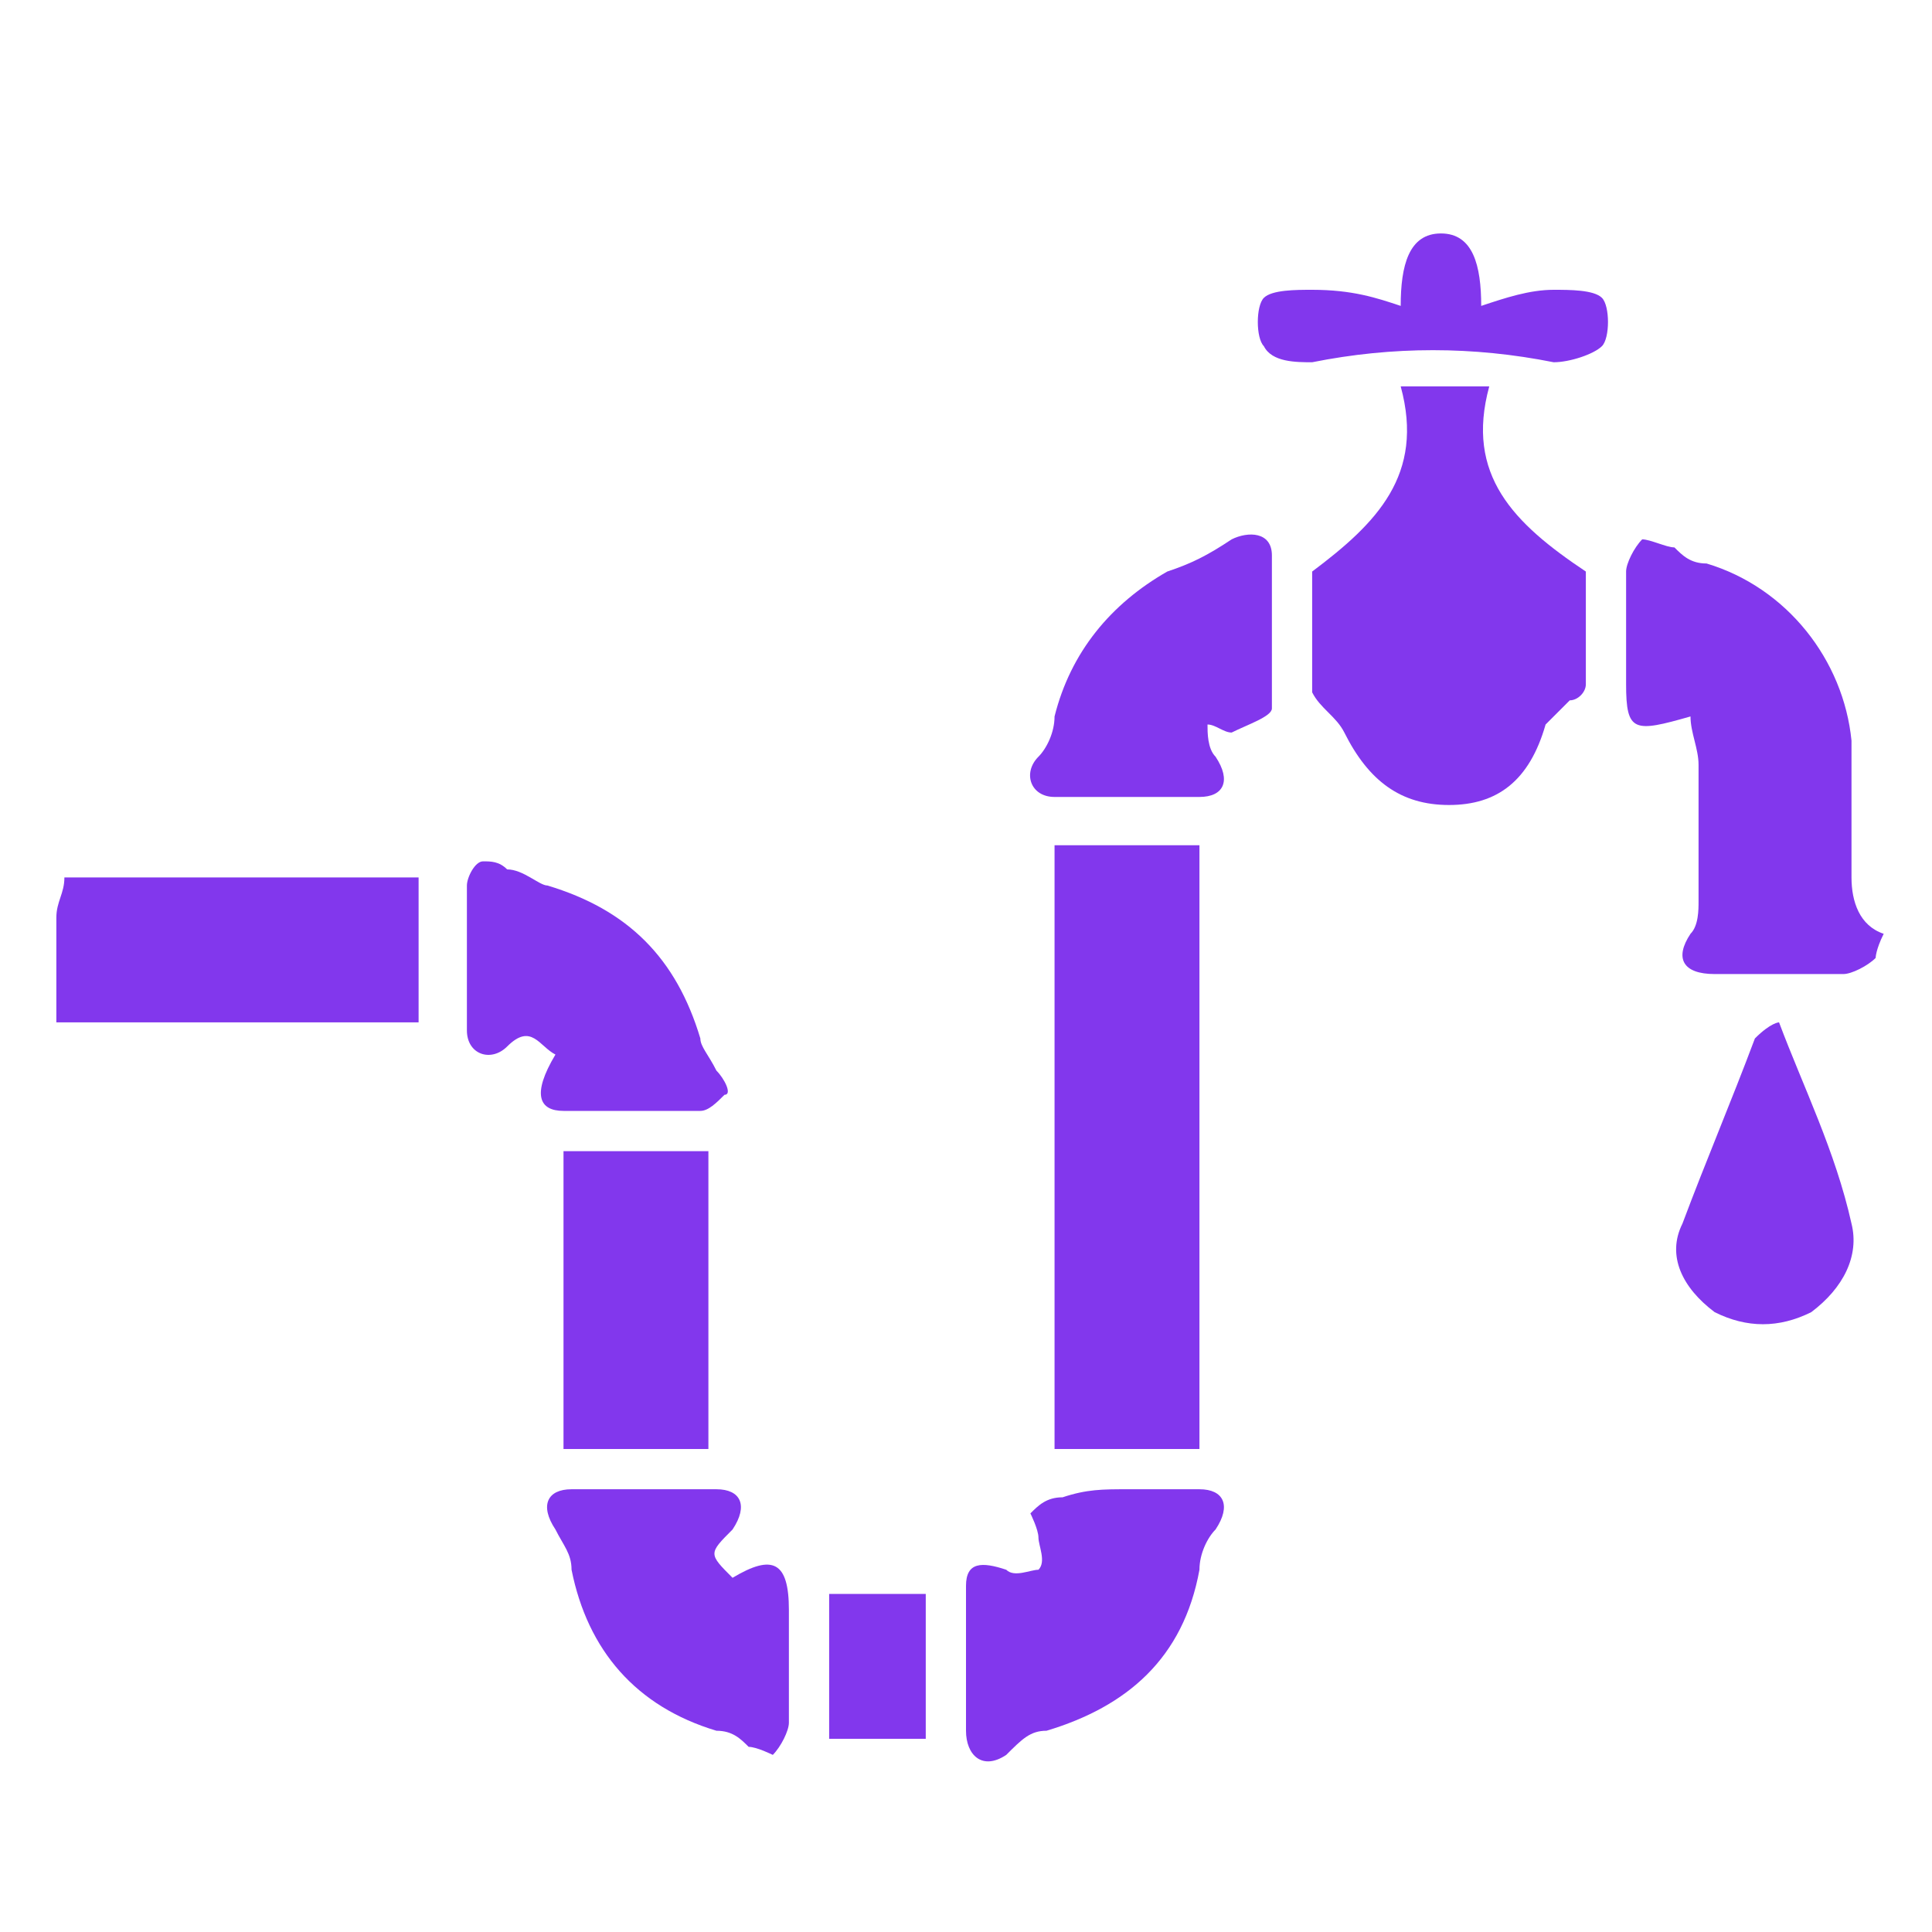
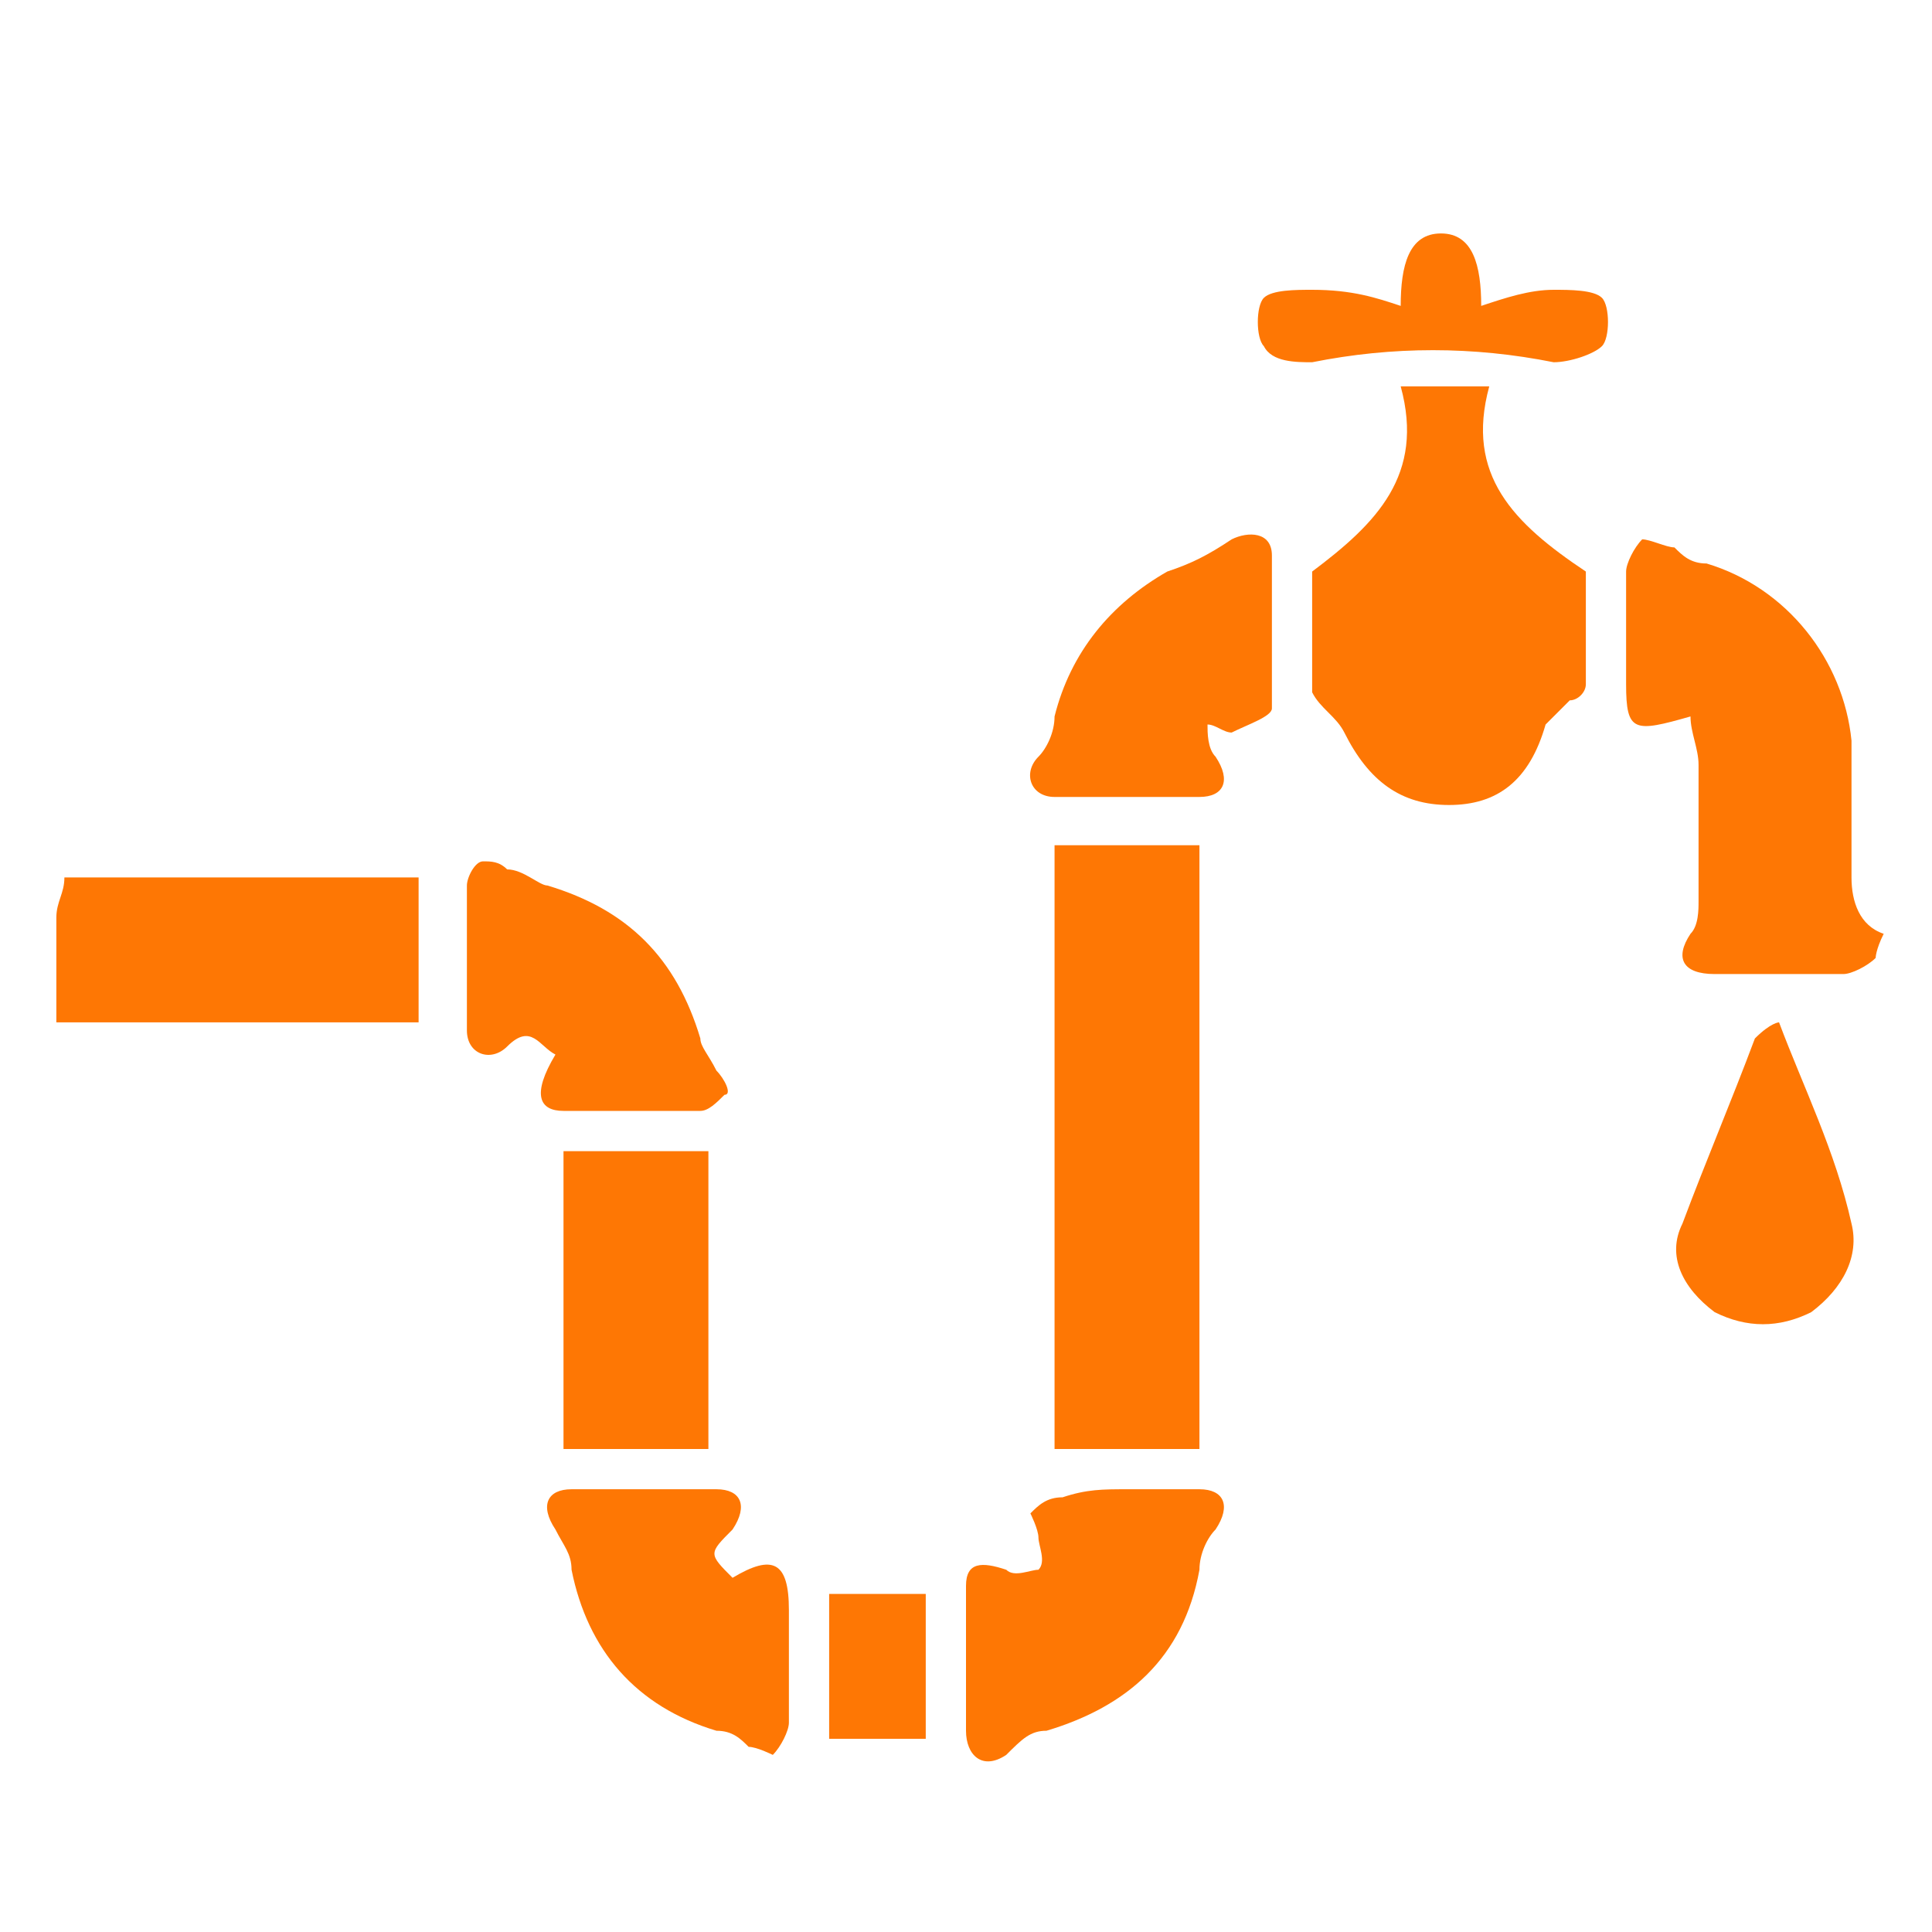
<svg xmlns="http://www.w3.org/2000/svg" version="1.1" id="Capa_1" x="0px" y="0px" viewBox="0 0 24 24" style="enable-background:new 0 0 24 24;" xml:space="preserve">
  <style type="text/css">
- 	.st0{fill:#8237ED;}
+ 	.st0{fill:#FE7704;}
+ 	.st1{fill:#8237ED;}
</style>
  <g>
    <path class="st0" d="M23.3,11.9c-0.1,0.1-0.3,0.2-0.4,0.2c-0.5,0-1.1,0-1.6,0c-0.4,0-0.5-0.2-0.3-0.5c0.1-0.1,0.1-0.3,0.1-0.4   c0-0.6,0-1.1,0-1.7c0-0.2-0.1-0.4-0.1-0.6c-0.7,0.2-0.8,0.2-0.8-0.4c0-0.5,0-0.9,0-1.4c0-0.1,0.1-0.3,0.2-0.4   c0.1,0,0.3,0.1,0.4,0.1C20.9,6.9,21,7,21.2,7c1,0.3,1.7,1.2,1.8,2.2c0,0.6,0,1.1,0,1.7c0,0.3,0.1,0.6,0.4,0.7   C23.3,11.8,23.3,11.9,23.3,11.9z" />
    <path class="st0" d="M0.7,11.4c0-0.2,0.1-0.3,0.1-0.5c1.5,0,2.9,0,4.4,0c0,0.6,0,1.2,0,1.8c-0.7,0-1.4,0-2,0c-0.8,0-1.7,0-2.5,0   C0.7,12.3,0.7,11.9,0.7,11.4z" />
    <path class="st0" d="M14.9,18c-0.6,0-1.2,0-1.8,0c0-2.5,0-5,0-7.5c0.6,0,1.2,0,1.8,0C14.9,13,14.9,15.5,14.9,18z" />
-     <path class="st0" d="M17.4,4.8c0.4,0,0.7,0,1.1,0c-0.3,1.1,0.3,1.7,1.2,2.3c0,0.4,0,0.9,0,1.4c0,0.1-0.1,0.2-0.2,0.2   c-0.1,0.1-0.2,0.2-0.3,0.3C19,9.7,18.6,10,18,10c-0.6,0-1-0.3-1.3-0.9c-0.1-0.2-0.3-0.3-0.4-0.5c0-0.5,0-1,0-1.5   C17.1,6.5,17.7,5.9,17.4,4.8z" />
+     <path class="st0" d="M17.4,4.8c0.4,0,0.7,0,1.1,0c-0.3,1.1,0.3,1.7,1.2,2.3c0,0.4,0,0.9,0,1.4c0,0.1-0.1,0.2-0.2,0.2   c-0.1,0.1-0.2,0.2-0.3,0.3c-0.2,0.7-0.6,1-1.2,1s-1-0.3-1.3-0.9c-0.1-0.2-0.3-0.3-0.4-0.5c0-0.5,0-1,0-1.5   C17.1,6.5,17.7,5.9,17.4,4.8z" />
    <path class="st0" d="M8.8,18c-0.6,0-1.2,0-1.8,0c0-1.2,0-2.4,0-3.7c0.6,0,1.2,0,1.8,0C8.8,15.6,8.8,16.8,8.8,18z" />
-     <path class="st0" d="M14,18.5c0.3,0,0.6,0,0.9,0c0.3,0,0.4,0.2,0.2,0.5c-0.1,0.1-0.2,0.3-0.2,0.5c-0.2,1.1-0.9,1.7-1.9,2   c-0.2,0-0.3,0.1-0.5,0.3C12.2,22,12,21.8,12,21.5c0-0.6,0-1.2,0-1.8c0-0.3,0.2-0.3,0.5-0.2c0.1,0.1,0.3,0,0.4,0   c0.1-0.1,0-0.3,0-0.4c0-0.1-0.1-0.3-0.1-0.3c0.1-0.1,0.2-0.2,0.4-0.2C13.5,18.5,13.7,18.5,14,18.5C14,18.5,14,18.5,14,18.5z" />
-     <path class="st0" d="M6.9,13.1C6.7,13,6.6,12.7,6.3,13c-0.2,0.2-0.5,0.1-0.5-0.2c0-0.6,0-1.2,0-1.8c0-0.1,0.1-0.3,0.2-0.3   c0.1,0,0.2,0,0.3,0.1C6.5,10.8,6.7,11,6.8,11c1,0.3,1.6,0.9,1.9,1.9c0,0.1,0.1,0.2,0.2,0.4c0.1,0.1,0.2,0.3,0.1,0.3   c-0.1,0.1-0.2,0.2-0.3,0.2c-0.6,0-1.1,0-1.7,0C6.7,13.8,6.6,13.6,6.9,13.1z" />
+     <path class="st0" d="M14,18.5c0.3,0,0.6,0,0.9,0c0.3,0,0.4,0.2,0.2,0.5c-0.1,0.1-0.2,0.3-0.2,0.5c-0.2,1.1-0.9,1.7-1.9,2   c-0.2,0-0.3,0.1-0.5,0.3c-0.3,0.2-0.5,0-0.5-0.3c0-0.6,0-1.2,0-1.8c0-0.3,0.2-0.3,0.5-0.2c0.1,0.1,0.3,0,0.4,0c0.1-0.1,0-0.3,0-0.4   s-0.1-0.3-0.1-0.3c0.1-0.1,0.2-0.2,0.4-0.2C13.5,18.5,13.7,18.5,14,18.5L14,18.5z" />
+     <path class="st0" d="M6.9,13.1C6.7,13,6.6,12.7,6.3,13c-0.2,0.2-0.5,0.1-0.5-0.2c0-0.6,0-1.2,0-1.8c0-0.1,0.1-0.3,0.2-0.3   s0.2,0,0.3,0.1c0.2,0,0.4,0.2,0.5,0.2c1,0.3,1.6,0.9,1.9,1.9c0,0.1,0.1,0.2,0.2,0.4C9,13.4,9.1,13.6,9,13.6   c-0.1,0.1-0.2,0.2-0.3,0.2c-0.6,0-1.1,0-1.7,0C6.7,13.8,6.6,13.6,6.9,13.1z" />
    <path class="st0" d="M9.1,19.6c0.5-0.3,0.7-0.2,0.7,0.4c0,0.5,0,1,0,1.4c0,0.1-0.1,0.3-0.2,0.4c0,0-0.2-0.1-0.3-0.1   c-0.1-0.1-0.2-0.2-0.4-0.2c-1-0.3-1.6-1-1.8-2c0-0.2-0.1-0.3-0.2-0.5c-0.2-0.3-0.1-0.5,0.2-0.5c0.6,0,1.2,0,1.8,0   c0.3,0,0.4,0.2,0.2,0.5C8.8,19.3,8.8,19.3,9.1,19.6z" />
    <path class="st0" d="M15,9c0,0.1,0,0.3,0.1,0.4c0.2,0.3,0.1,0.5-0.2,0.5c-0.6,0-1.2,0-1.8,0c-0.3,0-0.4-0.3-0.2-0.5   c0.1-0.1,0.2-0.3,0.2-0.5c0.2-0.8,0.7-1.4,1.4-1.8C14.8,7,15,6.9,15.3,6.7c0.2-0.1,0.5-0.1,0.5,0.2c0,0.6,0,1.2,0,1.9   c0,0.1-0.3,0.2-0.5,0.3C15.2,9.1,15.1,9,15,9z" />
    <path class="st0" d="M22.1,12.7c0.3,0.8,0.7,1.6,0.9,2.5c0.1,0.4-0.1,0.8-0.5,1.1c-0.4,0.2-0.8,0.2-1.2,0c-0.4-0.3-0.6-0.7-0.4-1.1   c0.3-0.8,0.6-1.5,0.9-2.3C22,12.7,22.1,12.7,22.1,12.7z" />
-     <path class="st0" d="M17.4,3.8c0-0.5,0.1-0.9,0.5-0.9c0.4,0,0.5,0.4,0.5,0.9c0.3-0.1,0.6-0.2,0.9-0.2c0.2,0,0.5,0,0.6,0.1   c0.1,0.1,0.1,0.5,0,0.6c-0.1,0.1-0.4,0.2-0.6,0.2c-1-0.2-2-0.2-3,0c-0.2,0-0.5,0-0.6-0.2c-0.1-0.1-0.1-0.5,0-0.6   c0.1-0.1,0.4-0.1,0.6-0.1C16.8,3.6,17.1,3.7,17.4,3.8z" />
+     <path class="st0" d="M17.4,3.8c0-0.5,0.1-0.9,0.5-0.9s0.5,0.4,0.5,0.9c0.3-0.1,0.6-0.2,0.9-0.2c0.2,0,0.5,0,0.6,0.1s0.1,0.5,0,0.6   c-0.1,0.1-0.4,0.2-0.6,0.2c-1-0.2-2-0.2-3,0c-0.2,0-0.5,0-0.6-0.2c-0.1-0.1-0.1-0.5,0-0.6s0.4-0.1,0.6-0.1   C16.8,3.6,17.1,3.7,17.4,3.8z" />
    <path class="st0" d="M10.3,19.8c0.4,0,0.8,0,1.2,0c0,0.6,0,1.2,0,1.8c-0.4,0-0.8,0-1.2,0C10.3,21,10.3,20.4,10.3,19.8z" />
  </g>
  <g>
-     <path class="st0" d="M-237.5-116.3c0,0.1,0,0.3-0.1,0.4c0,0.2,0,0.3,0,0.5c0,0.1,0,0.2-0.2,0.2c-0.6,0.2-1.1,0.4-1.7,0.7   c-1.1,0.4-2.1,1.2-3,2c-0.2,0.2-0.4,0.4-0.5,0.7c0,0.2,0,0.3,0.1,0.5c0.3,0.3,0.5,0.6,0.8,0.8c0.6,0.5,1.2,1,1.7,1.4   c0,0,0.1,0.1,0.1,0.1c0,0.4,0,0.7,0,1.1c-0.1,0-0.3,0-0.4,0c-0.3,0-0.5,0-0.8,0c-0.1,0-0.1,0-0.2-0.1c-0.2-0.2-0.4-0.3-0.7-0.4   c-0.1,0-0.2-0.1-0.4-0.1c-0.2-0.1-0.4-0.1-0.6-0.1c-1.2,0-2.3,0-3.5,0c-0.2,0-0.4,0.1-0.6,0.1c-0.2,0-0.3,0.1-0.5,0.2   c-0.2,0.1-0.4,0.2-0.5,0.3c-0.1,0.1-0.1,0.1-0.2,0.1c-0.3,0-0.6,0-1,0c0-0.2,0-0.3,0-0.5c0-0.3,0-0.5,0-0.8c0-0.1,0-0.2,0.1-0.2   c0.5-0.4,1.1-0.7,1.6-1.1c0.3-0.2,0.6-0.5,0.8-0.8c0.3-0.4,0.3-0.8-0.2-1.1c-0.1-0.1-0.3-0.2-0.4-0.2c-0.6-0.3-1.2-0.5-1.8-0.7   c-0.1,0-0.1-0.1-0.1-0.2c0-0.1,0-0.2,0-0.3c0-0.1,0-0.1-0.1-0.1c-1-0.3-2-0.6-3-1c-0.5-0.2-1.1-0.4-1.5-0.8   c-0.1-0.1-0.2-0.2-0.3-0.3c-0.1-0.1-0.1-0.3,0.1-0.3c0.2,0,0.3-0.1,0.5-0.1c1.1-0.1,2.1-0.1,3.2-0.2c0.3,0,0.7,0,1,0   c0.1,0,0.1,0,0.1-0.1c0.1-0.2,0.1-0.2,0.3-0.2c3.8,0,7.6,0,11.4,0c0,0,0.1,0,0.1,0c0,0.1,0.1,0.2,0.1,0.3   C-237.5-116.4-237.5-116.4-237.5-116.3z" />
-     <path class="st0" d="M-248.3-128.8c0.1,0.1,0.2,0.1,0.3,0.2c0.4,0.4,0.7,0.8,1.1,1.1c0.2,0.2,0.2,0.4,0,0.6c-0.3,0.4-0.7,0.7-1,1.1   c-0.5,0.5-1.1,1-1.6,1.4c-0.3,0.2-0.5,0.4-0.8,0.7c-0.2,0.1-0.3,0.1-0.5,0c-0.4-0.4-0.8-0.8-1.2-1.3c-0.2-0.2-0.1-0.3,0-0.5   c0.5-0.6,1.1-1.1,1.7-1.7c0.4-0.4,0.8-0.7,1.2-1c0.2-0.2,0.4-0.3,0.6-0.4C-248.6-128.7-248.5-128.7-248.3-128.8   C-248.4-128.8-248.4-128.8-248.3-128.8z" />
-     <path class="st0" d="M-243.5-128.8c0.2,0.2,0.5,0.4,0.7,0.6c0.4,0.3,0.9,0.7,1.3,1.1c0.5,0.5,1,1,1.5,1.6c0.1,0.1,0.1,0.1,0.2,0.2   c0.1,0.1,0.1,0.2,0,0.4c0,0.1-0.1,0.2-0.2,0.2c-0.3,0.4-0.6,0.7-1,1c0,0-0.1,0.1-0.1,0.1c-0.1,0.1-0.3,0.1-0.4,0   c-0.7-0.5-1.3-1.1-2-1.6c-0.5-0.5-1-1-1.5-1.5c0,0,0-0.1-0.1-0.1c-0.2-0.2-0.2-0.3,0-0.5c0.4-0.4,0.8-0.8,1.1-1.2   C-243.7-128.7-243.6-128.7-243.5-128.8C-243.5-128.8-243.5-128.8-243.5-128.8z" />
-     <path class="st0" d="M-243.9-125.5c0.3,0.3,0.7,0.6,1,0.9c-0.3,0.3-0.5,0.6-0.8,0.9c-0.6,0.7-1.2,1.4-1.8,2.1   c-0.3,0.3-0.7,0.6-1,0.9c-0.6,0.5-1.1,1.2-1.6,1.8c-0.4,0.5-0.7,0.9-1.1,1.3c-0.1,0.1-0.1,0.1-0.3,0c-0.4-0.2-0.7-0.5-0.9-0.9   c-0.1-0.1-0.1-0.2,0-0.3c0.5-0.5,0.9-0.9,1.4-1.3c0.7-0.6,1.3-1.3,1.8-2c0.4-0.6,0.9-1.1,1.4-1.6c0.5-0.5,1-1,1.4-1.4   C-244.2-125.2-244.1-125.3-243.9-125.5z" />
-     <path class="st0" d="M-245.6-120.9c0.4-0.3,0.7-0.7,1-1c0.1,0.1,0.1,0.2,0.2,0.3c0.4,0.6,0.9,1.1,1.5,1.6c0.5,0.4,0.9,0.9,1.3,1.3   c0.1,0.1,0.2,0.2,0,0.3c-0.3,0.3-0.5,0.5-0.8,0.8c-0.2,0.2-0.3,0.2-0.4-0.1c-0.4-0.5-0.8-1-1.2-1.5   C-244.5-119.7-245-120.3-245.6-120.9C-245.6-120.8-245.6-120.8-245.6-120.9z" />
-     <path class="st0" d="M-248-125.5c0.6,0.6,1.1,1.2,1.7,1.8c-0.3,0.4-0.7,0.7-1,1.1c-0.6-0.6-1.1-1.3-1.7-1.9   C-248.6-124.9-248.3-125.2-248-125.5z" />
-     <path class="st0" d="M-251.1-126.9c-0.1-0.1-0.3-0.3-0.4-0.4c0.3-0.4,0.7-0.6,1-0.9c0.1,0.1,0.3,0.3,0.4,0.4   C-250.5-127.5-250.8-127.2-251.1-126.9z" />
-     <path class="st0" d="M-240.4-127.3c-0.1,0.2-0.3,0.3-0.4,0.4c-0.3-0.3-0.7-0.6-1-0.9c0.1-0.1,0.2-0.3,0.4-0.4   C-241.1-127.9-240.8-127.6-240.4-127.3z" />
+     <path class="st1" d="M-237.5-116.3c0,0.1,0,0.3-0.1,0.4c0,0.2,0,0.3,0,0.5c0,0.1,0,0.2-0.2,0.2c-0.6,0.2-1.1,0.4-1.7,0.7   c-1.1,0.4-2.1,1.2-3,2c-0.2,0.2-0.4,0.4-0.5,0.7c0,0.2,0,0.3,0.1,0.5c0.3,0.3,0.5,0.6,0.8,0.8c0.6,0.5,1.2,1,1.7,1.4l0.1,0.1   c0,0.4,0,0.7,0,1.1c-0.1,0-0.3,0-0.4,0c-0.3,0-0.5,0-0.8,0c-0.1,0-0.1,0-0.2-0.1c-0.2-0.2-0.4-0.3-0.7-0.4c-0.1,0-0.2-0.1-0.4-0.1   c-0.2-0.1-0.4-0.1-0.6-0.1c-1.2,0-2.3,0-3.5,0c-0.2,0-0.4,0.1-0.6,0.1c-0.2,0-0.3,0.1-0.5,0.2s-0.4,0.2-0.5,0.3   c-0.1,0.1-0.1,0.1-0.2,0.1c-0.3,0-0.6,0-1,0c0-0.2,0-0.3,0-0.5c0-0.3,0-0.5,0-0.8c0-0.1,0-0.2,0.1-0.2c0.5-0.4,1.1-0.7,1.6-1.1   c0.3-0.2,0.6-0.5,0.8-0.8c0.3-0.4,0.3-0.8-0.2-1.1c-0.1-0.1-0.3-0.2-0.4-0.2c-0.6-0.3-1.2-0.5-1.8-0.7c-0.1,0-0.1-0.1-0.1-0.2   s0-0.2,0-0.3c0-0.1,0-0.1-0.1-0.1c-1-0.3-2-0.6-3-1c-0.5-0.2-1.1-0.4-1.5-0.8c-0.1-0.1-0.2-0.2-0.3-0.3c-0.1-0.1-0.1-0.3,0.1-0.3   c0.2,0,0.3-0.1,0.5-0.1c1.1-0.1,2.1-0.1,3.2-0.2c0.3,0,0.7,0,1,0c0.1,0,0.1,0,0.1-0.1c0.1-0.2,0.1-0.2,0.3-0.2c3.8,0,7.6,0,11.4,0   h0.1c0,0.1,0.1,0.2,0.1,0.3C-237.5-116.4-237.5-116.4-237.5-116.3z" />
+     <path class="st1" d="M-248.3-128.8c0.1,0.1,0.2,0.1,0.3,0.2c0.4,0.4,0.7,0.8,1.1,1.1c0.2,0.2,0.2,0.4,0,0.6c-0.3,0.4-0.7,0.7-1,1.1   c-0.5,0.5-1.1,1-1.6,1.4c-0.3,0.2-0.5,0.4-0.8,0.7c-0.2,0.1-0.3,0.1-0.5,0c-0.4-0.4-0.8-0.8-1.2-1.3c-0.2-0.2-0.1-0.3,0-0.5   c0.5-0.6,1.1-1.1,1.7-1.7c0.4-0.4,0.8-0.7,1.2-1c0.2-0.2,0.4-0.3,0.6-0.4C-248.6-128.7-248.5-128.7-248.3-128.8   C-248.4-128.8-248.4-128.8-248.3-128.8z" />
+     <path class="st1" d="M-243.5-128.8c0.2,0.2,0.5,0.4,0.7,0.6c0.4,0.3,0.9,0.7,1.3,1.1c0.5,0.5,1,1,1.5,1.6c0.1,0.1,0.1,0.1,0.2,0.2   c0.1,0.1,0.1,0.2,0,0.4c0,0.1-0.1,0.2-0.2,0.2c-0.3,0.4-0.6,0.7-1,1l-0.1,0.1c-0.1,0.1-0.3,0.1-0.4,0c-0.7-0.5-1.3-1.1-2-1.6   c-0.5-0.5-1-1-1.5-1.5c0,0,0-0.1-0.1-0.1c-0.2-0.2-0.2-0.3,0-0.5c0.4-0.4,0.8-0.8,1.1-1.2C-243.7-128.7-243.6-128.7-243.5-128.8   L-243.5-128.8z" />
+     <path class="st1" d="M-243.9-125.5c0.3,0.3,0.7,0.6,1,0.9c-0.3,0.3-0.5,0.6-0.8,0.9c-0.6,0.7-1.2,1.4-1.8,2.1   c-0.3,0.3-0.7,0.6-1,0.9c-0.6,0.5-1.1,1.2-1.6,1.8c-0.4,0.5-0.7,0.9-1.1,1.3c-0.1,0.1-0.1,0.1-0.3,0c-0.4-0.2-0.7-0.5-0.9-0.9   c-0.1-0.1-0.1-0.2,0-0.3c0.5-0.5,0.9-0.9,1.4-1.3c0.7-0.6,1.3-1.3,1.8-2c0.4-0.6,0.9-1.1,1.4-1.6s1-1,1.4-1.4   C-244.2-125.2-244.1-125.3-243.9-125.5z" />
+     <path class="st1" d="M-245.6-120.9c0.4-0.3,0.7-0.7,1-1c0.1,0.1,0.1,0.2,0.2,0.3c0.4,0.6,0.9,1.1,1.5,1.6c0.5,0.4,0.9,0.9,1.3,1.3   c0.1,0.1,0.2,0.2,0,0.3c-0.3,0.3-0.5,0.5-0.8,0.8c-0.2,0.2-0.3,0.2-0.4-0.1c-0.4-0.5-0.8-1-1.2-1.5   C-244.5-119.7-245-120.3-245.6-120.9C-245.6-120.8-245.6-120.8-245.6-120.9z" />
+     <path class="st1" d="M-248-125.5c0.6,0.6,1.1,1.2,1.7,1.8c-0.3,0.4-0.7,0.7-1,1.1c-0.6-0.6-1.1-1.3-1.7-1.9   C-248.6-124.9-248.3-125.2-248-125.5z" />
+     <path class="st1" d="M-251.1-126.9c-0.1-0.1-0.3-0.3-0.4-0.4c0.3-0.4,0.7-0.6,1-0.9c0.1,0.1,0.3,0.3,0.4,0.4   C-250.5-127.5-250.8-127.2-251.1-126.9z" />
+     <path class="st1" d="M-240.4-127.3c-0.1,0.2-0.3,0.3-0.4,0.4c-0.3-0.3-0.7-0.6-1-0.9c0.1-0.1,0.2-0.3,0.4-0.4   C-241.1-127.9-240.8-127.6-240.4-127.3z" />
  </g>
</svg>
